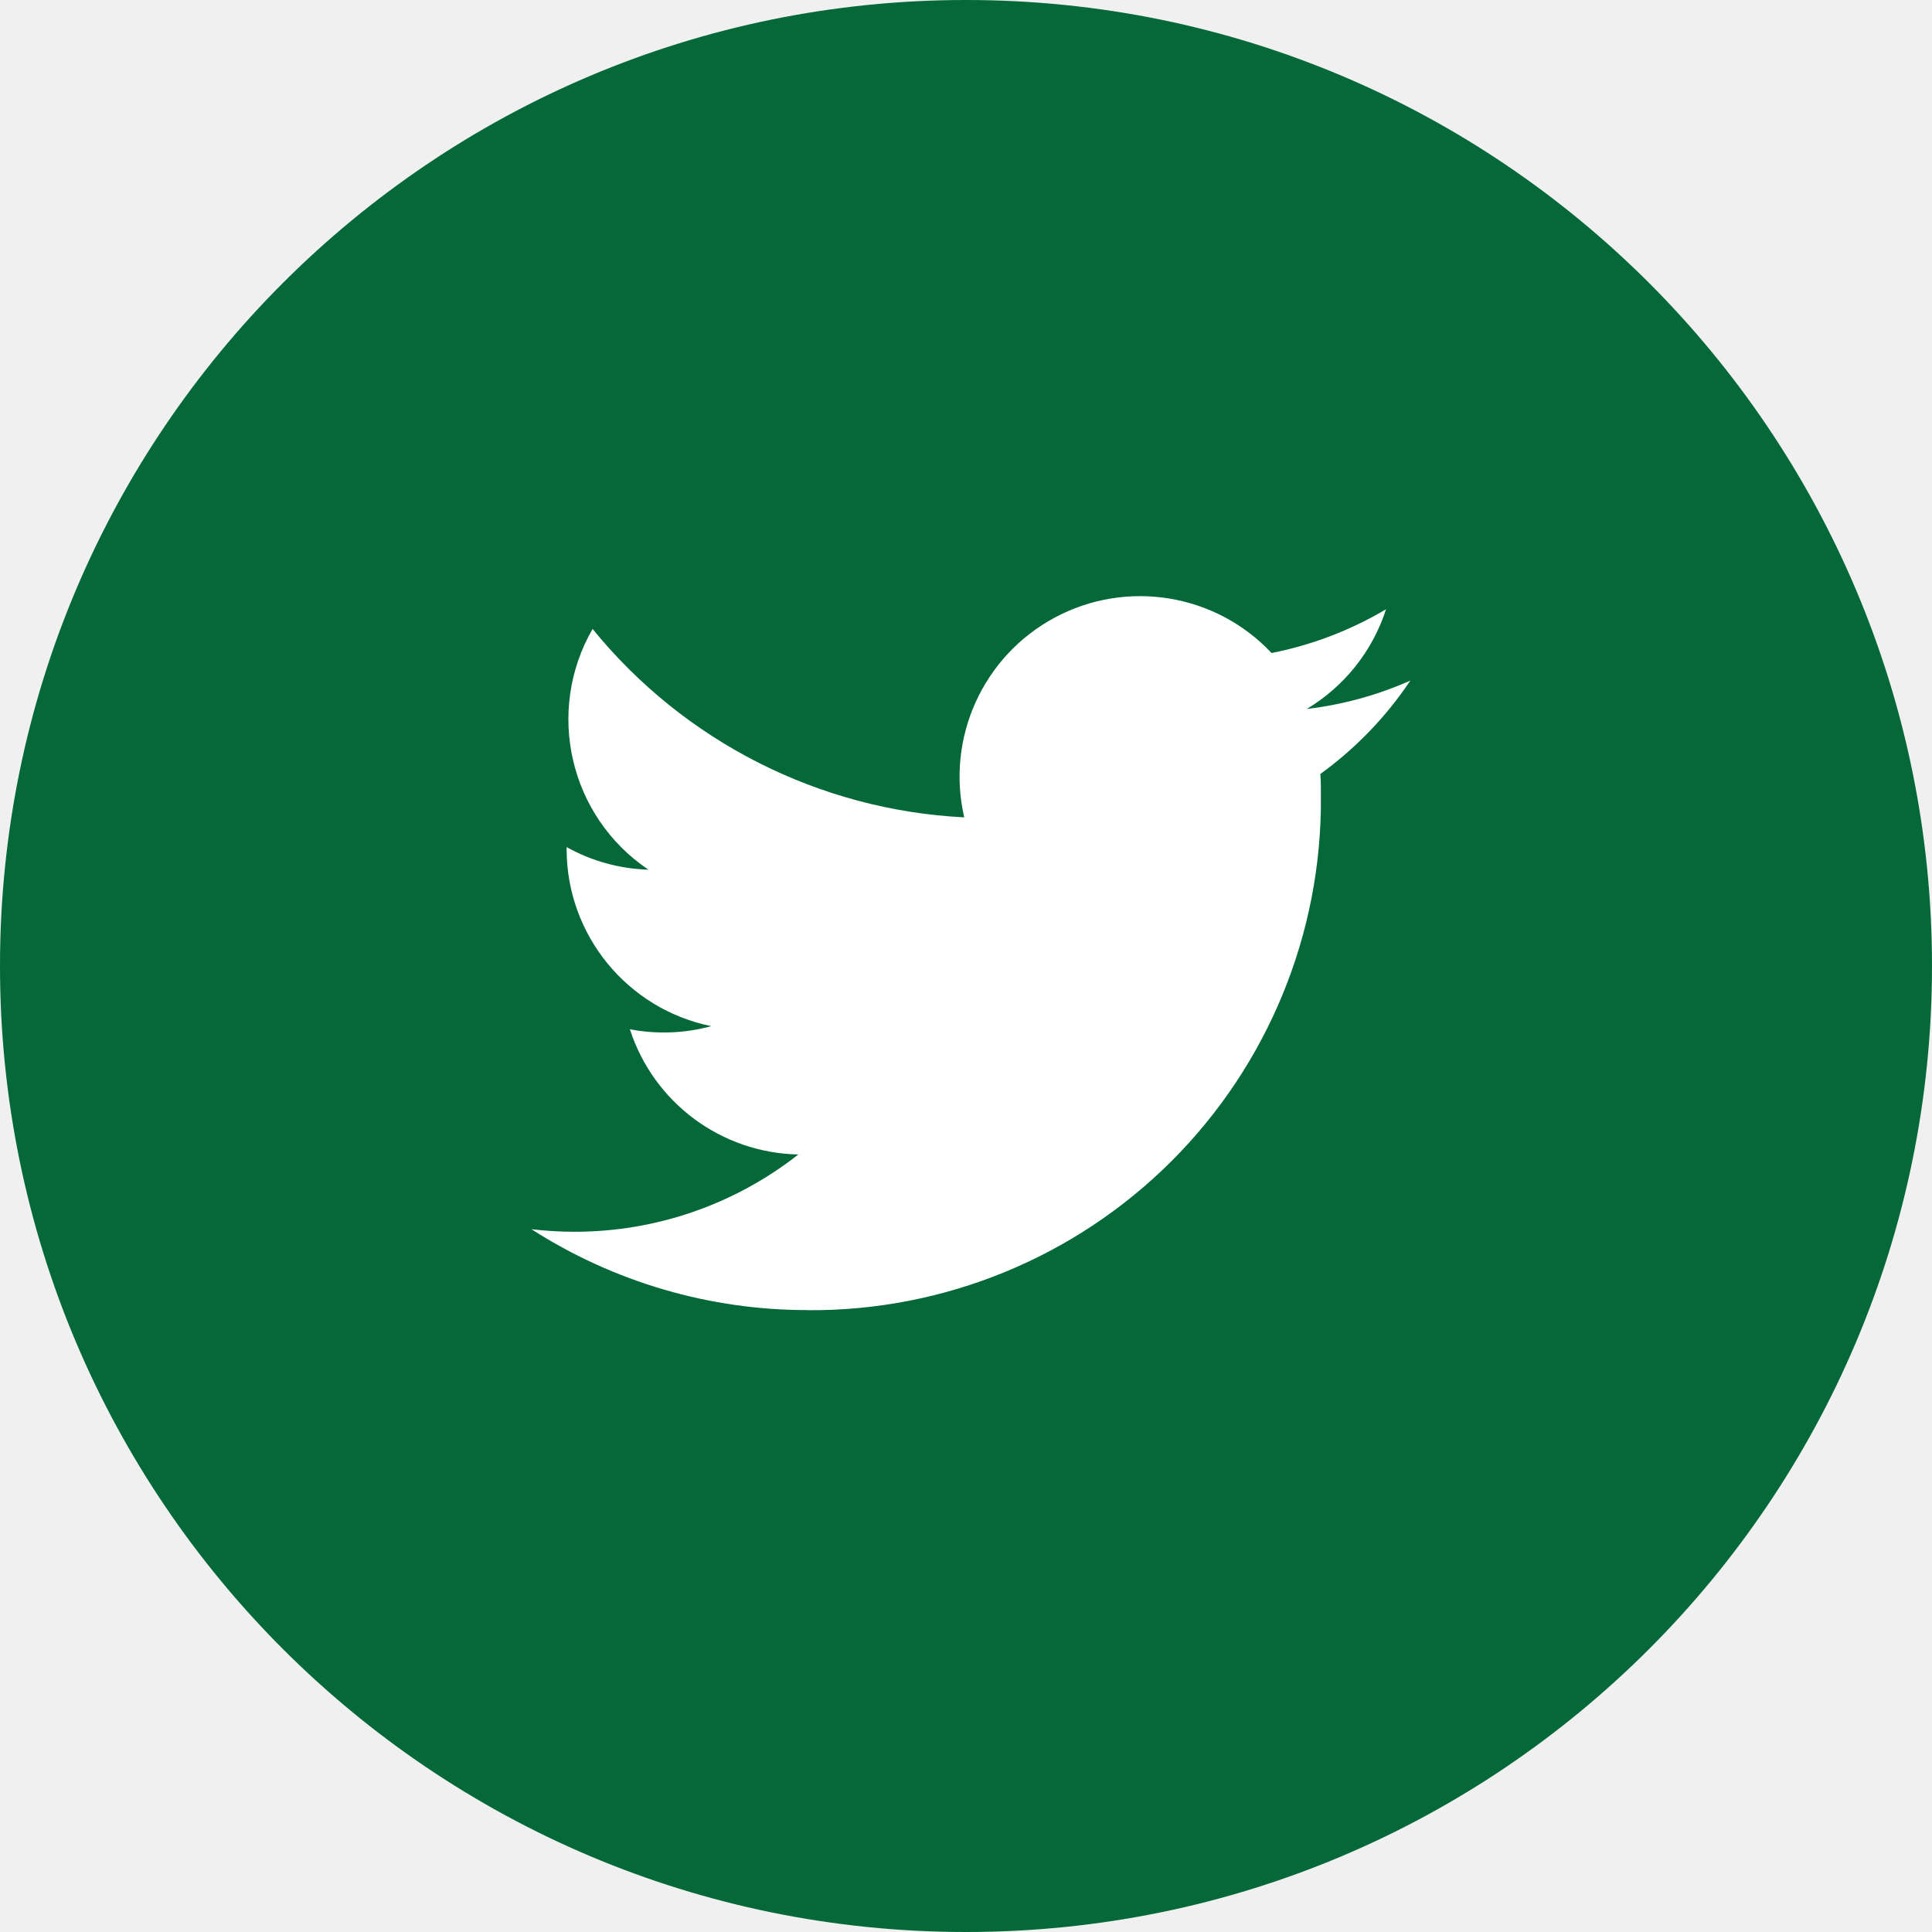
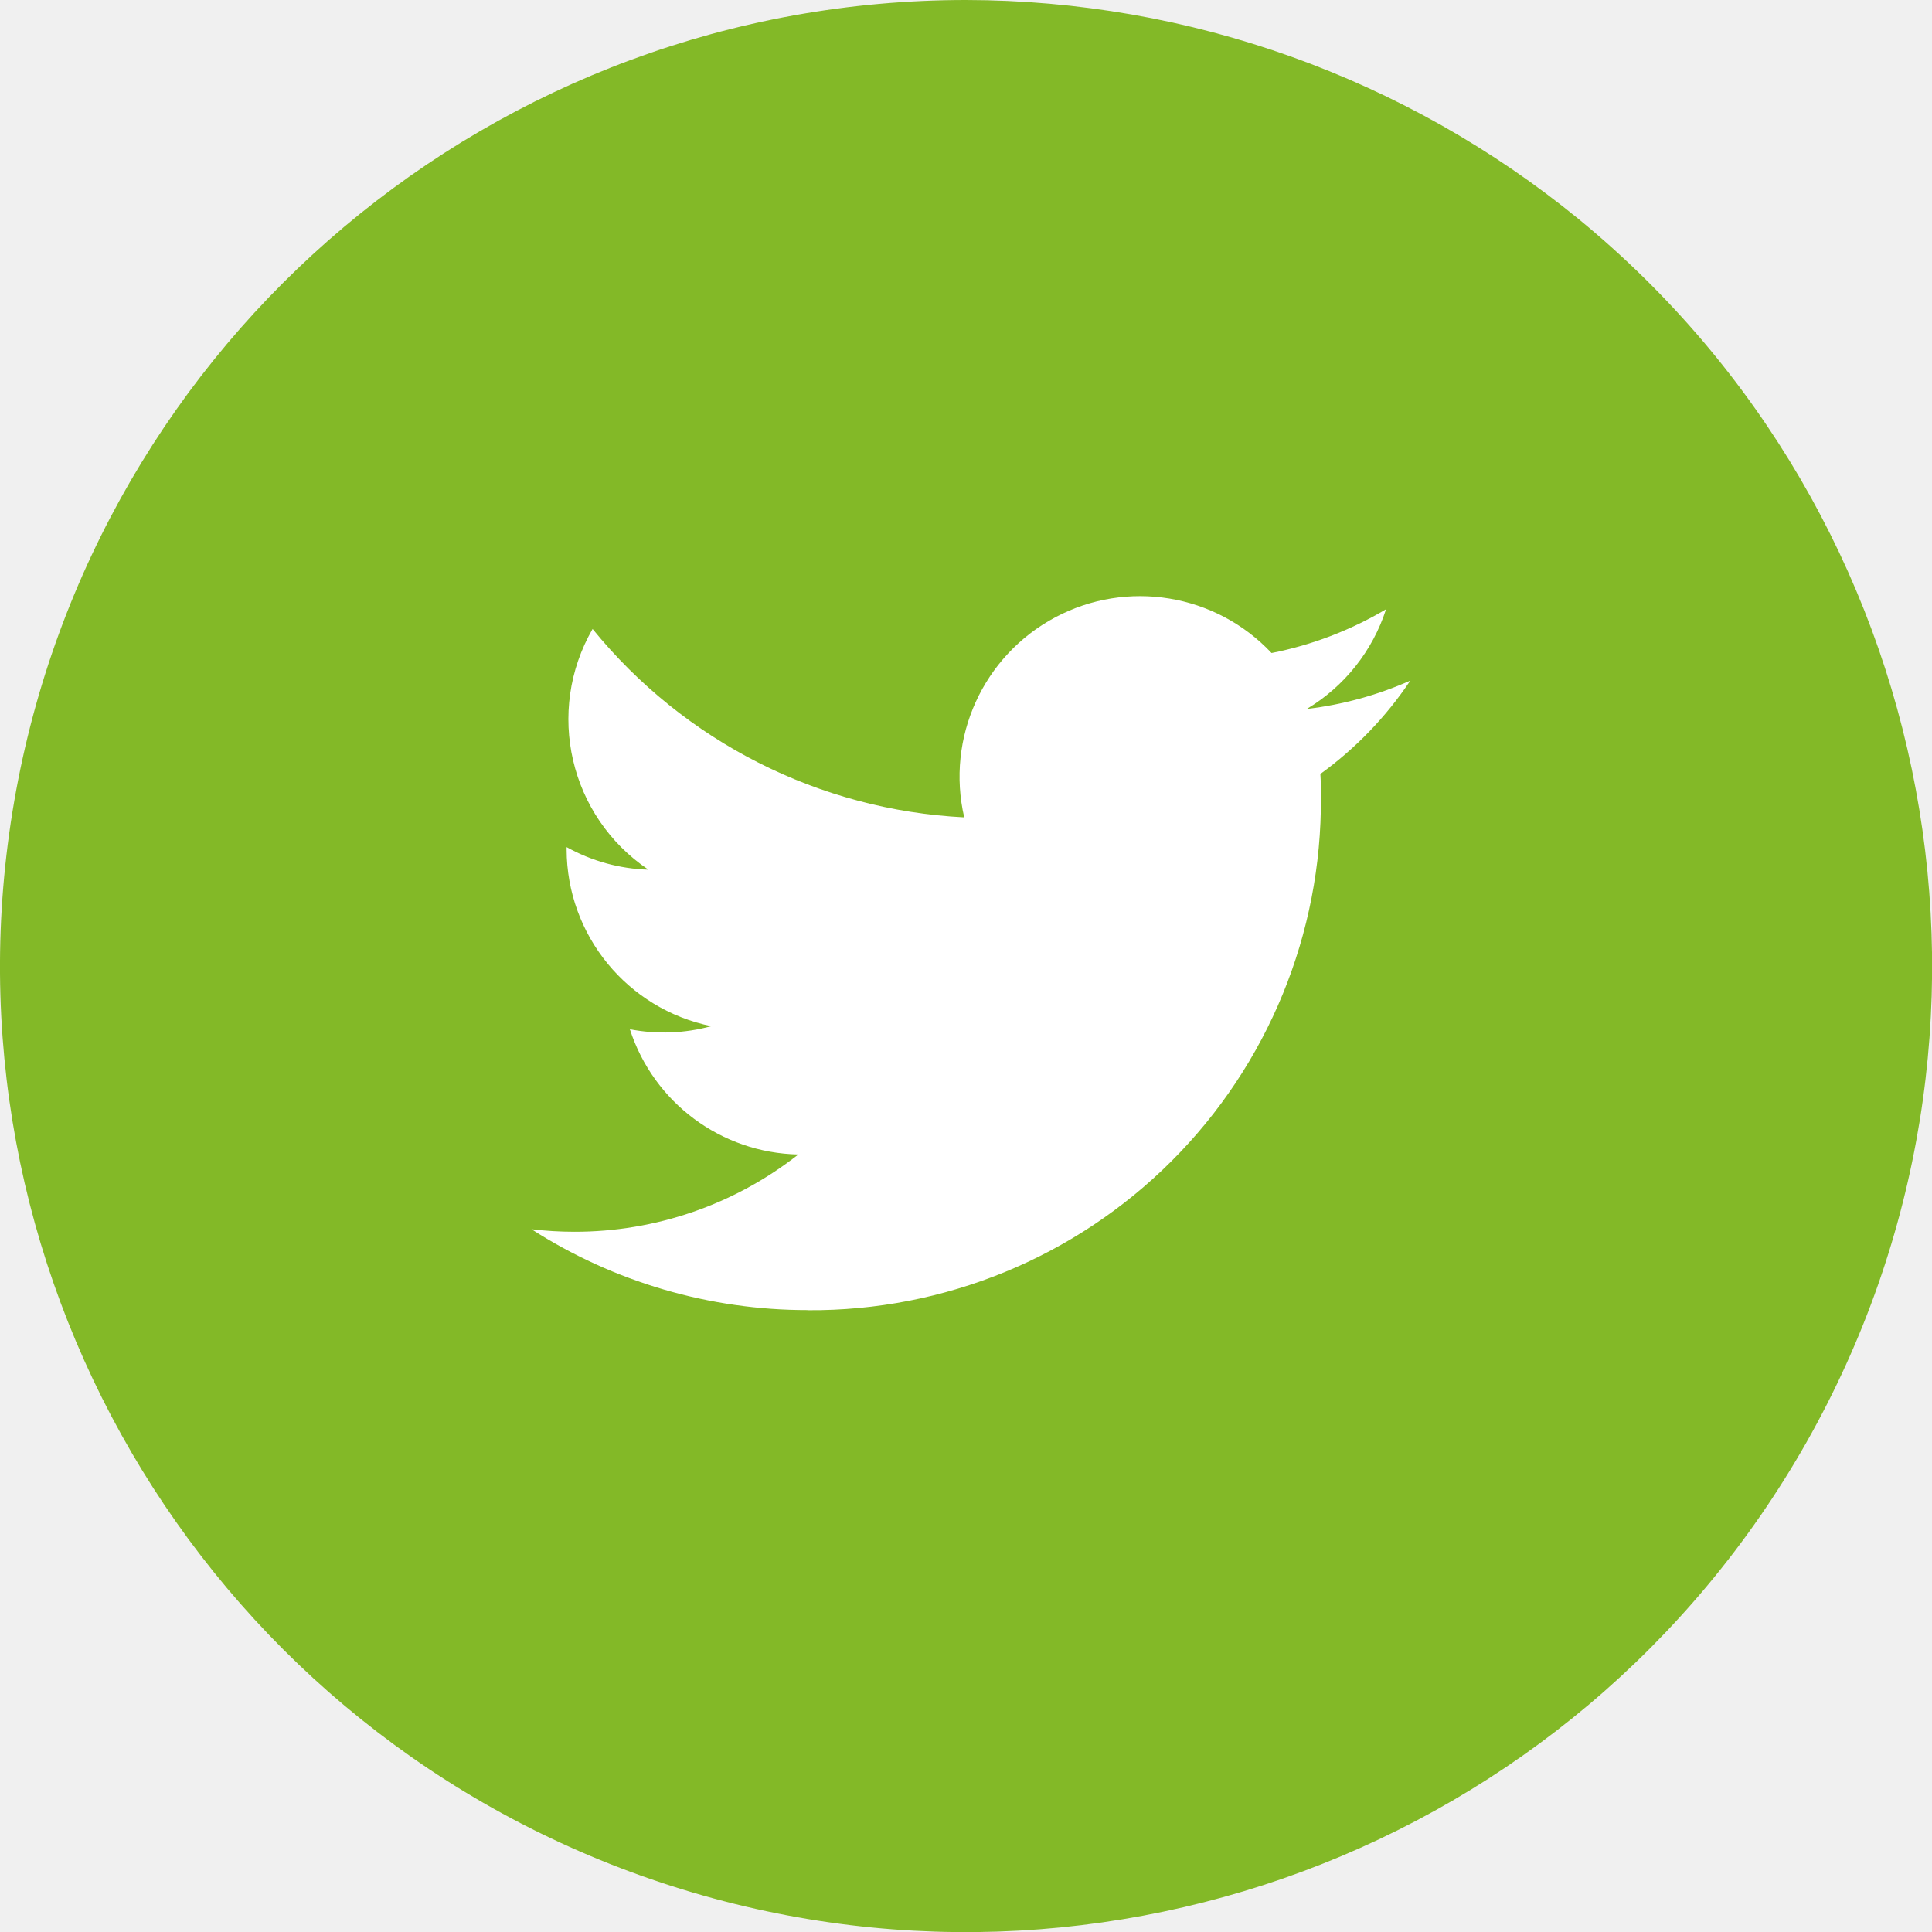
<svg xmlns="http://www.w3.org/2000/svg" width="50" height="50" viewBox="0 0 50 50">
  <g id="Group_14464" data-name="Group 14464" transform="translate(-309 -747)">
-     <circle id="Ellipse_162" data-name="Ellipse 162" cx="25" cy="25" r="25" transform="translate(309 747)" fill="#056839" />
+     <path id="Path_13984" data-name="Path 13984" d="M25,0A25.105,25.105,0,0,1,40.862,5.675,25,25,0,1,1,25,0Z" transform="translate(309 747)" fill="#83b927" />
    <path id="_5305170_bird_social_media_social_network_tweet_twitter_icon" data-name="5305170_bird_social media_social network_tweet_twitter_icon" d="M7.153,66.469A13.188,13.188,0,0,0,20.431,53.191c0-.2,0-.4-.014-.6a9.5,9.5,0,0,0,2.328-2.416,9.316,9.316,0,0,1-2.68.734,4.684,4.684,0,0,0,2.052-2.581,9.354,9.354,0,0,1-2.963,1.133A4.671,4.671,0,0,0,11.2,53.714a13.255,13.255,0,0,1-9.618-4.876,4.689,4.689,0,0,0,1.445,6.23A4.632,4.632,0,0,1,.91,54.484v.059a4.682,4.682,0,0,0,3.744,4.575,4.66,4.66,0,0,1-2.107.08,4.681,4.681,0,0,0,4.36,3.241,9.366,9.366,0,0,1-5.8,2A9.491,9.491,0,0,1,0,64.373a13.213,13.213,0,0,0,7.153,2.093" transform="translate(322.754 714.439)" fill="#fff" />
  </g>
</svg>
